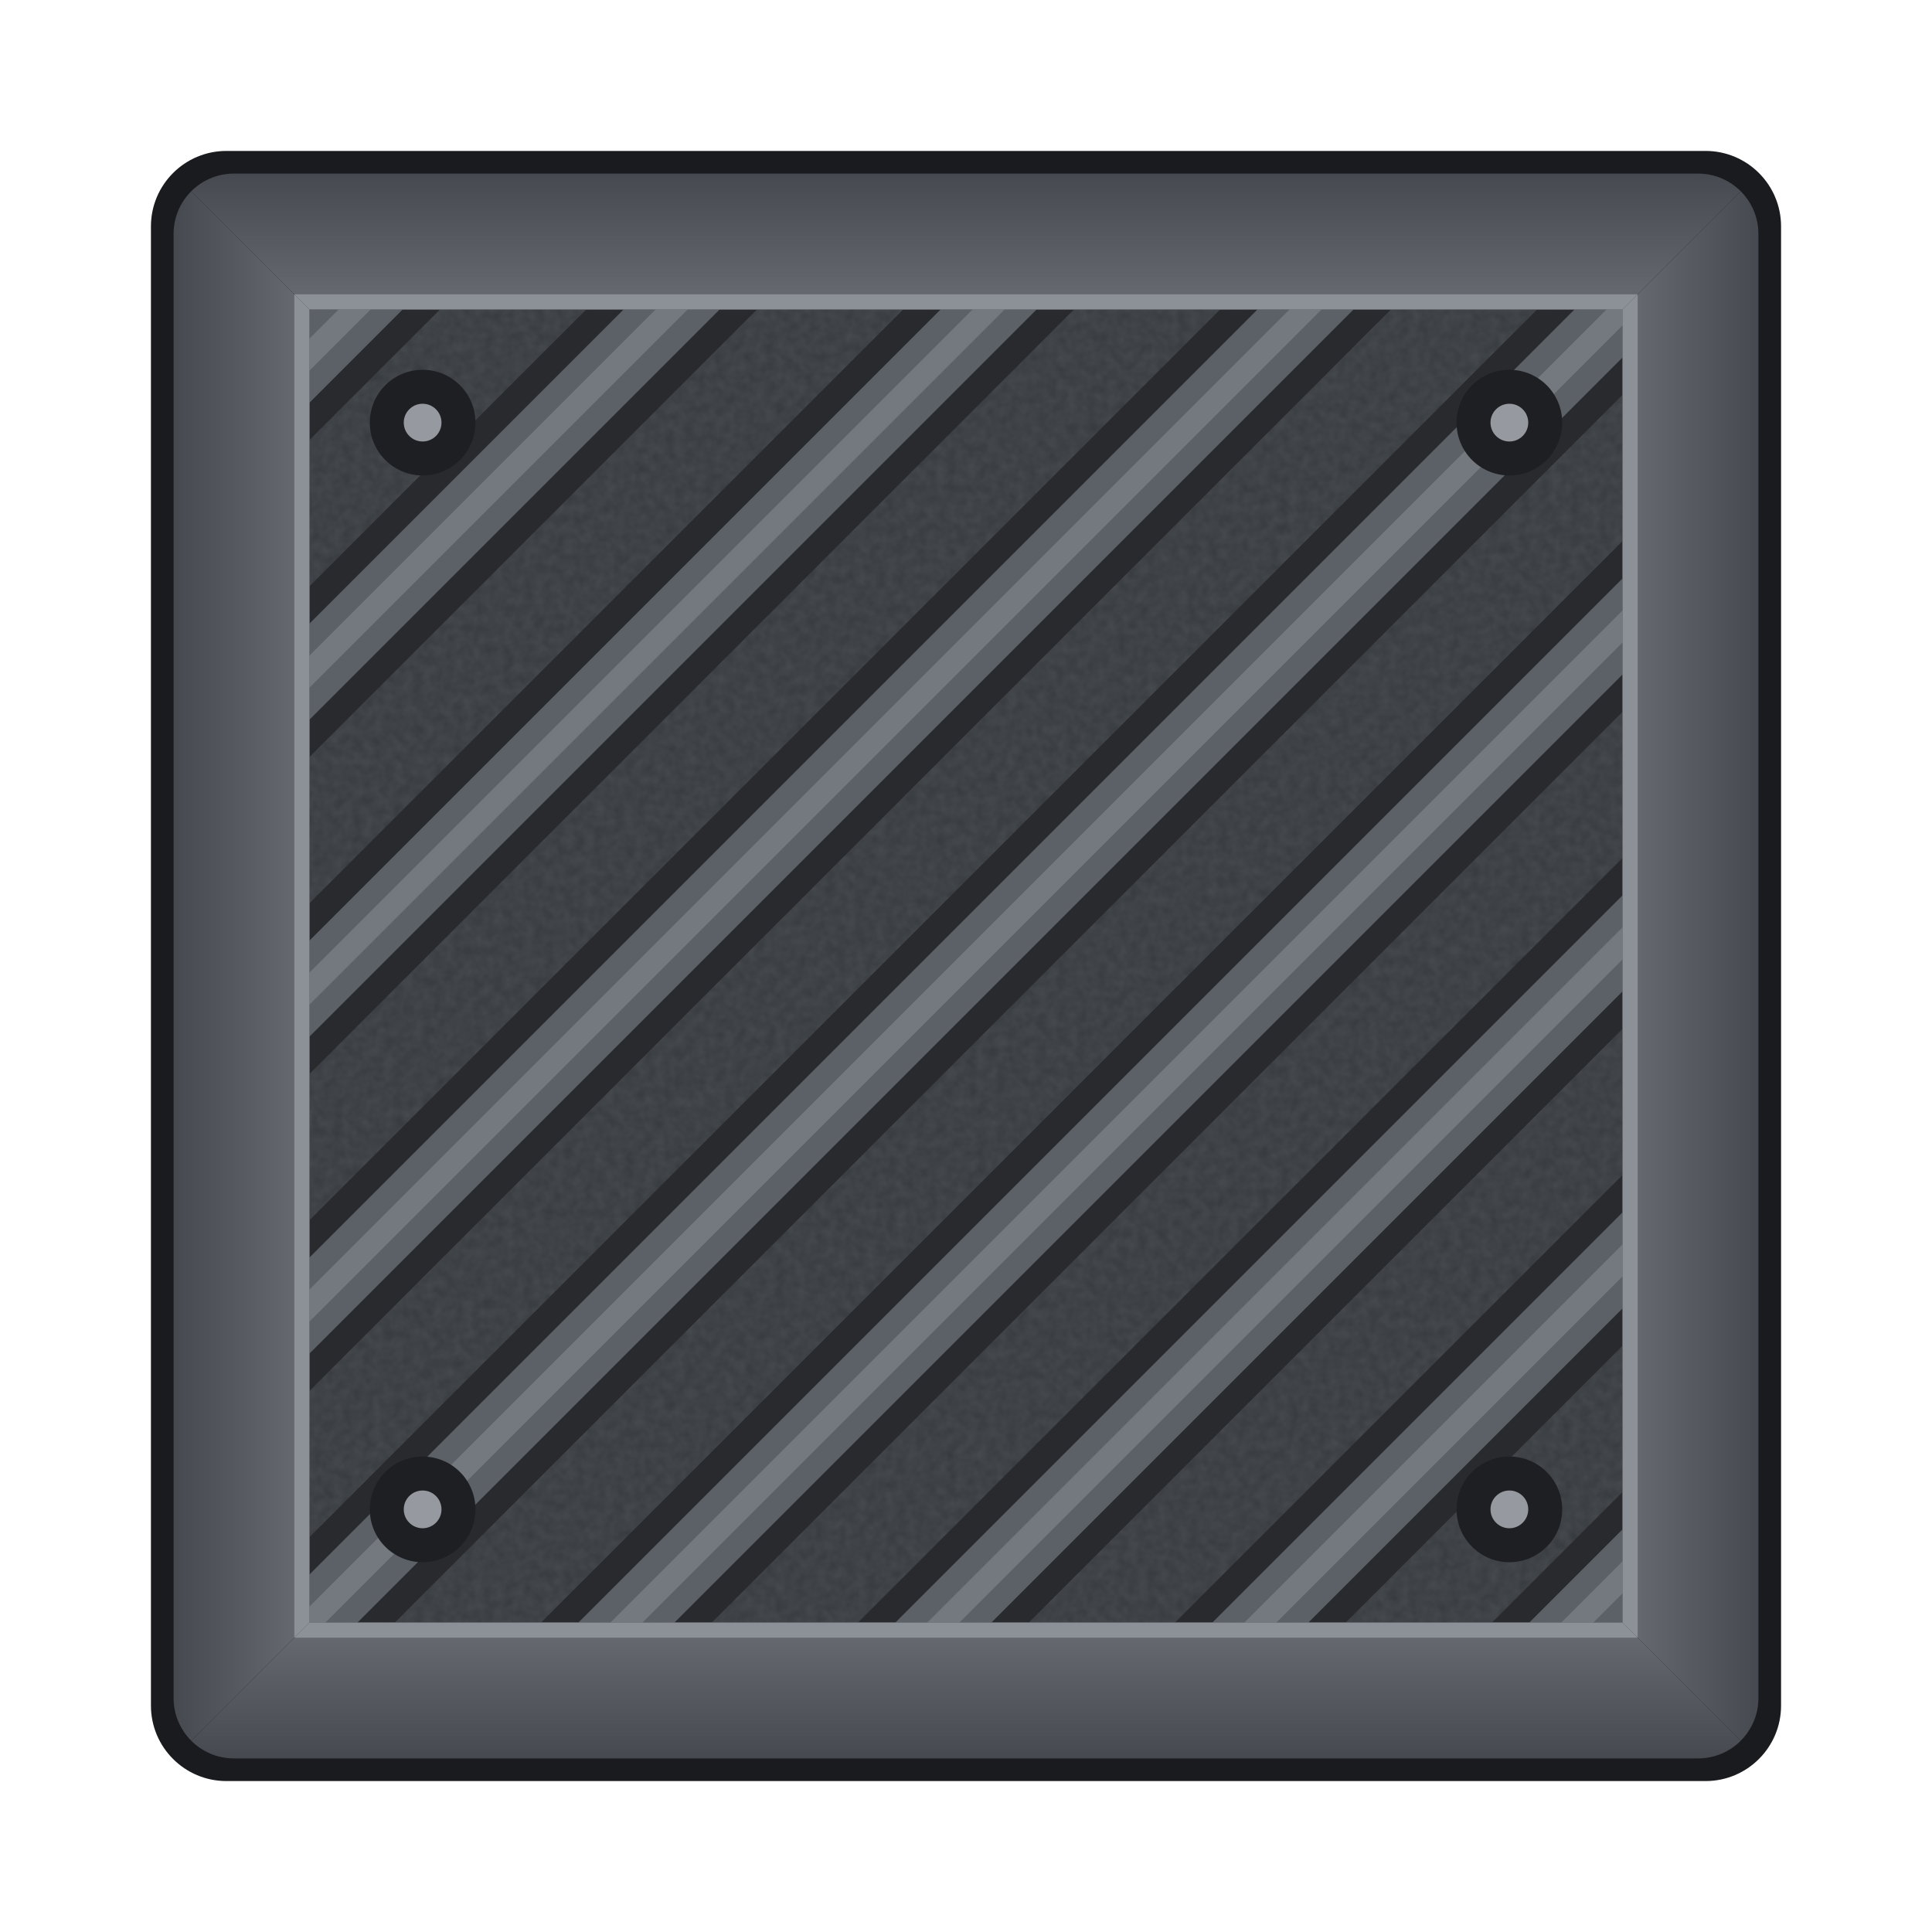
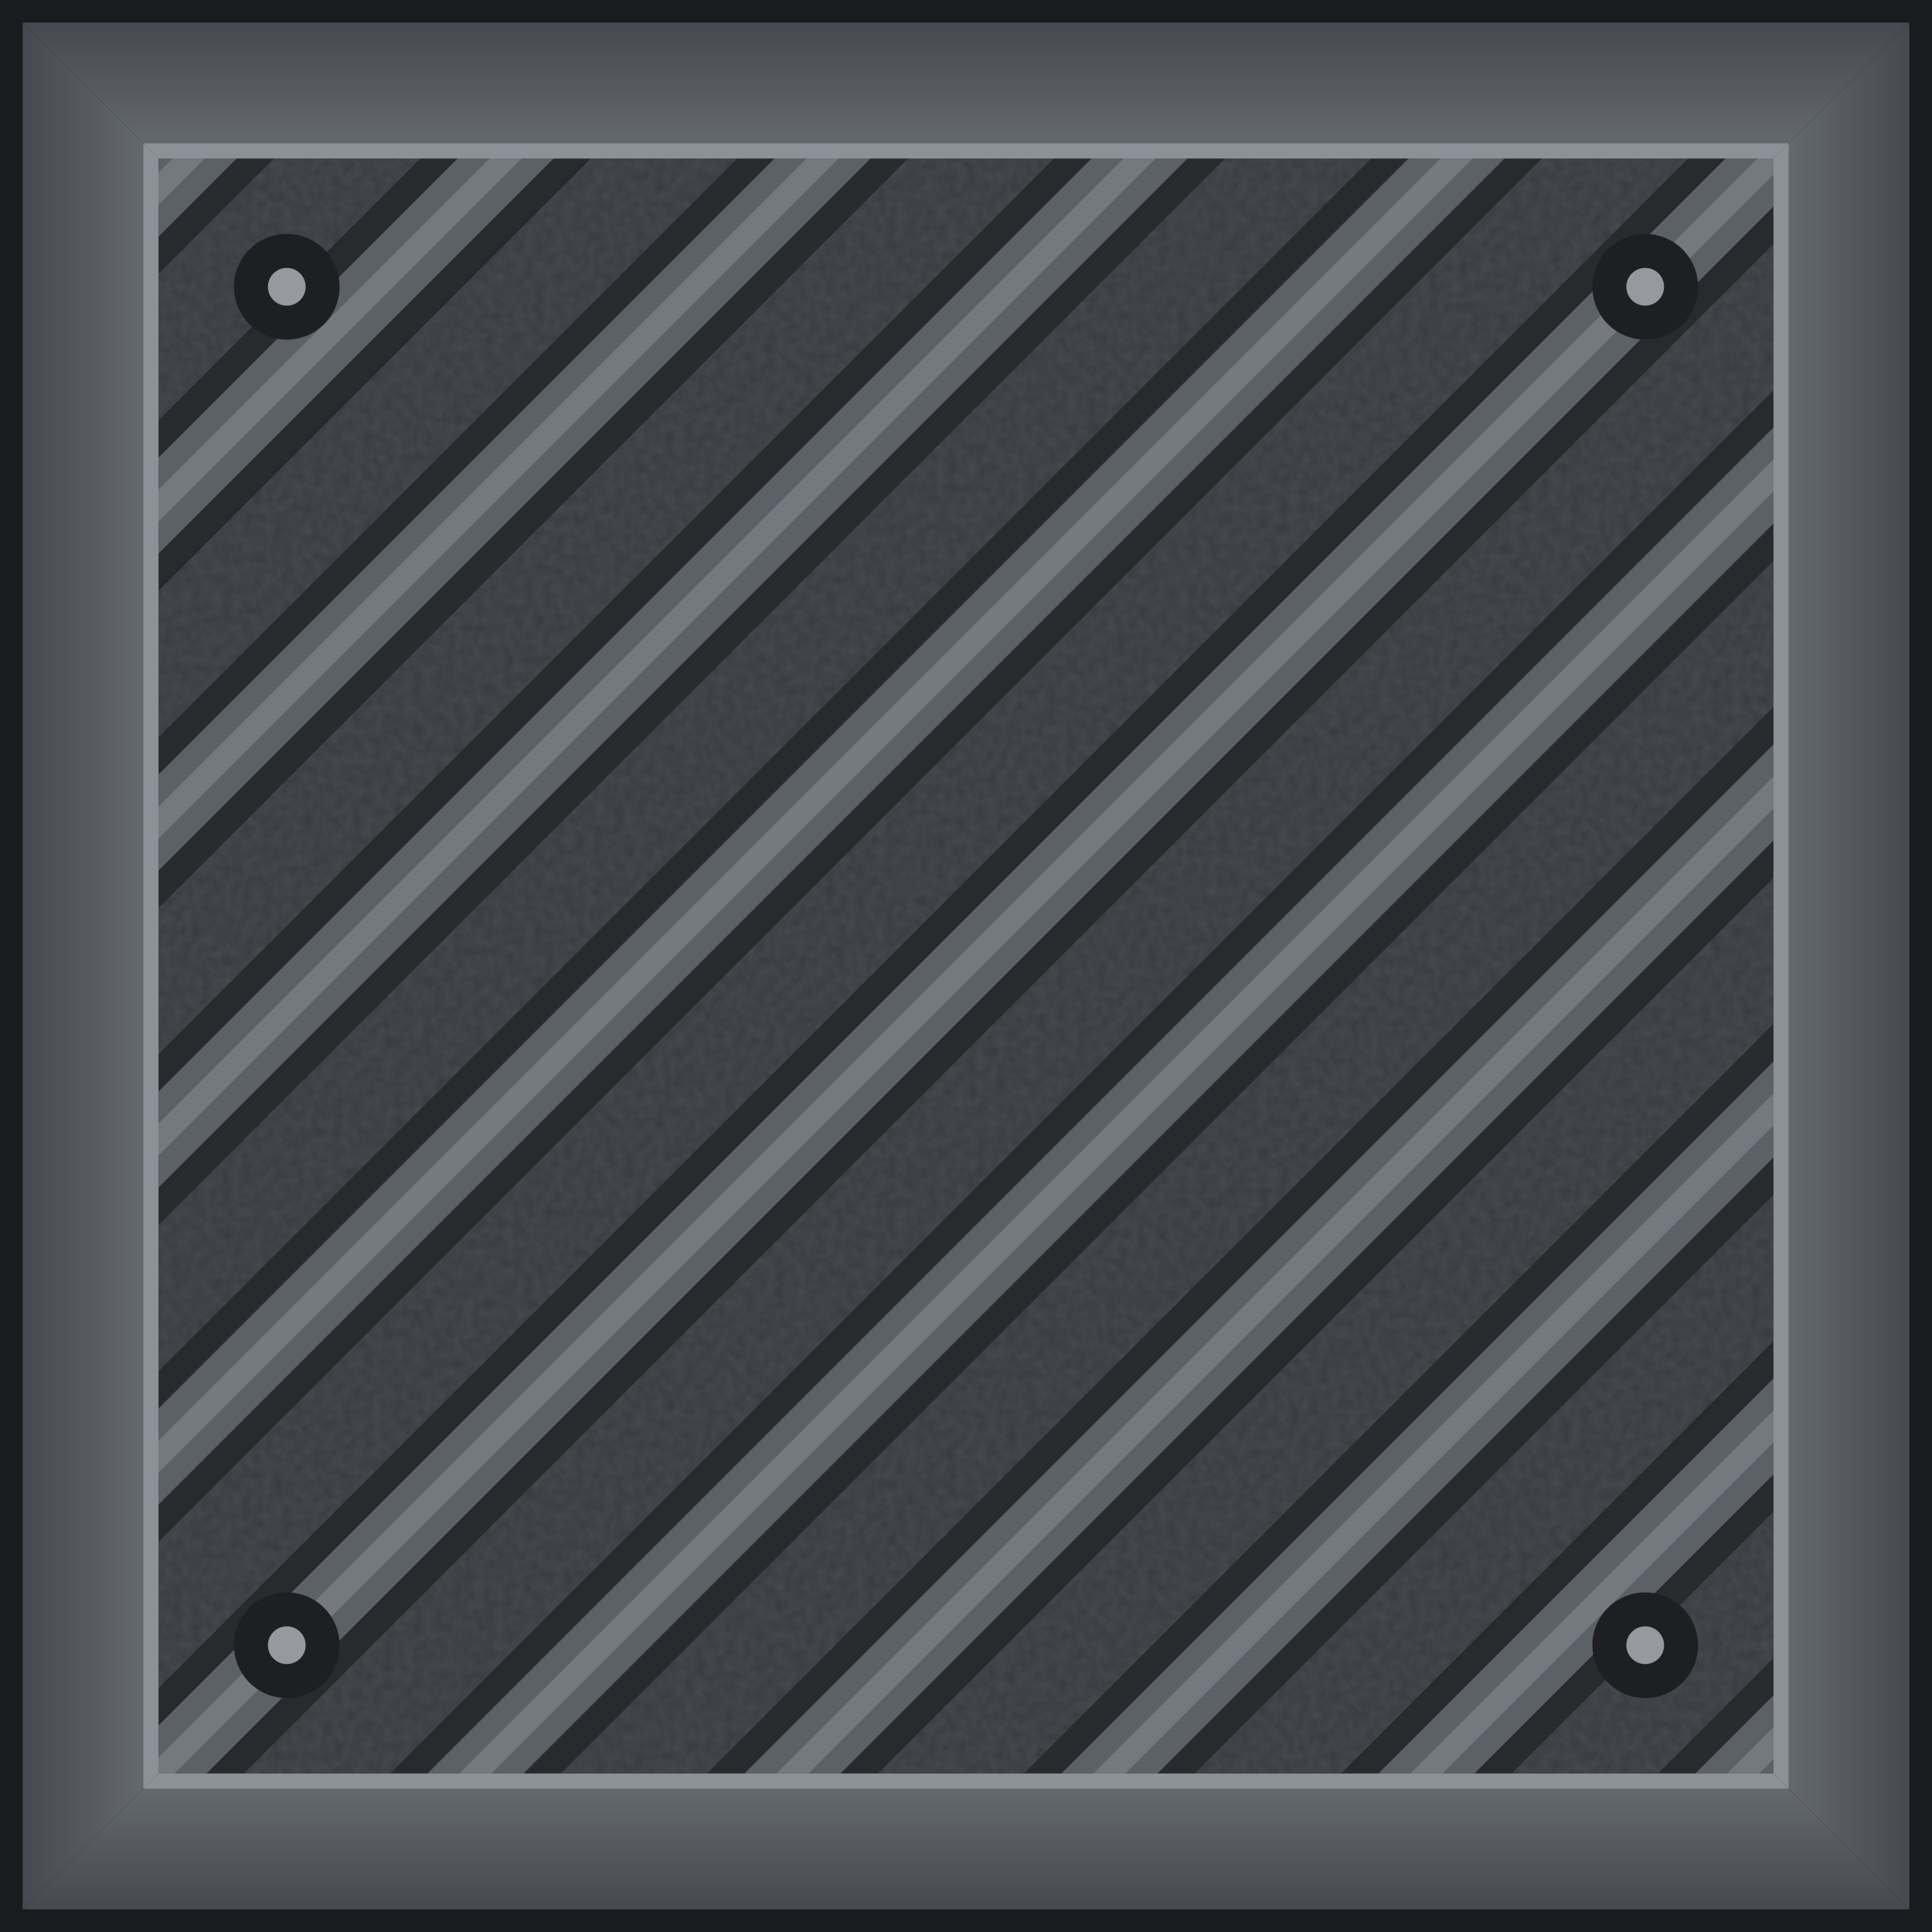
<svg xmlns="http://www.w3.org/2000/svg" xmlns:xlink="http://www.w3.org/1999/xlink" width="256" height="256" viewBox="0 0 256 256">
  <defs>
-     <linearGradient id="bevel" gradientUnits="userSpaceOnUse" x1="0" y1="23" x2="0" y2="41">
+     <linearGradient id="bevel" gradientUnits="userSpaceOnUse" x1="0" y1="3" x2="0" y2="21">
      <stop offset="0" stop-color="rgb(70, 73, 79)" />
      <stop offset="1" stop-color="rgb(104, 108, 115)" />
    </linearGradient>
    <filter id="grain" x="0" y="0" width="1" height="1" color-interpolation-filters="sRGB">
      <feTurbulence type="fractalNoise" baseFrequency="0.75" numOctaves="2" seed="19" result="noise" />
      <feColorMatrix in="noise" type="matrix" values="1 0 0 0 0  1 0 0 0 0  1 0 0 0 0  0 0 0 0 0.07" />
      <feComposite in2="SourceGraphic" operator="in" />
    </filter>
    <g id="bevelSide">
-       <polygon points="23,23 233,23 215,41 41,41" fill="url(#bevel)" />
-       <polygon points="39,39 217,39 215,41 41,41" fill="rgb(140, 144, 151)" />
+       <polygon points="3,3 253,3 235,21 21,21" fill="url(#bevel)" />
+       <polygon points="19,19 237,19 235,21 21,21" fill="rgb(140, 144, 151)" />
    </g>
-     <clipPath id="block">
-       <rect x="23" y="23" width="210" height="210" rx="8" />
-     </clipPath>
    <clipPath id="face">
-       <rect x="41" y="41" width="174" height="174" />
+       <rect x="21" y="21" width="214" height="214" />
    </clipPath>
    <g id="rib">
      <line x1="0" y1="256" x2="256" y2="0" stroke="rgb(40, 42, 46)" stroke-width="16" />
      <line x1="0" y1="256" x2="256" y2="0" stroke="rgb(92, 96, 103)" stroke-width="9" />
      <line x1="0" y1="256" x2="256" y2="0" stroke="rgb(116, 120, 127)" stroke-width="3" />
    </g>
  </defs>
-   <rect x="20" y="20" width="216" height="216" rx="10" fill="rgb(26, 27, 30)" />
-   <rect x="41" y="41" width="174" height="174" fill="rgb(58, 61, 66)" />
-   <rect x="41" y="41" width="174" height="174" fill="rgb(58, 61, 66)" filter="url(#grain)" />
+   <rect x="0" y="0" width="256" height="256" fill="rgb(26, 27, 30)" />
+   <rect x="21" y="21" width="214" height="214" fill="rgb(58, 61, 66)" />
+   <rect x="21" y="21" width="214" height="214" fill="rgb(58, 61, 66)" filter="url(#grain)" />
  <g clip-path="url(#face)">
+     <use xlink:href="#rib" transform="translate(-210 0)" />
    <use xlink:href="#rib" transform="translate(-168 0)" />
    <use xlink:href="#rib" transform="translate(-126 0)" />
    <use xlink:href="#rib" transform="translate(-84 0)" />
    <use xlink:href="#rib" transform="translate(-42 0)" />
    <use xlink:href="#rib" />
    <use xlink:href="#rib" transform="translate(42 0)" />
    <use xlink:href="#rib" transform="translate(84 0)" />
    <use xlink:href="#rib" transform="translate(126 0)" />
    <use xlink:href="#rib" transform="translate(168 0)" />
+     <use xlink:href="#rib" transform="translate(210 0)" />
  </g>
-   <g clip-path="url(#block)">
-     <use xlink:href="#bevelSide" />
-     <use xlink:href="#bevelSide" transform="rotate(90 128 128)" />
-     <use xlink:href="#bevelSide" transform="rotate(180 128 128)" />
-     <use xlink:href="#bevelSide" transform="rotate(270 128 128)" />
-   </g>
+   <use xlink:href="#bevelSide" />
+   <use xlink:href="#bevelSide" transform="rotate(90 128 128)" />
+   <use xlink:href="#bevelSide" transform="rotate(180 128 128)" />
+   <use xlink:href="#bevelSide" transform="rotate(270 128 128)" />
  <g fill="rgb(30, 31, 34)">
-     <circle cx="56" cy="56" r="7" />
-     <circle cx="200" cy="56" r="7" />
-     <circle cx="56" cy="200" r="7" />
-     <circle cx="200" cy="200" r="7" />
+     <circle cx="38" cy="38" r="7" />
+     <circle cx="218" cy="38" r="7" />
+     <circle cx="38" cy="218" r="7" />
+     <circle cx="218" cy="218" r="7" />
  </g>
  <g fill="rgb(150, 154, 160)">
-     <circle cx="56" cy="56" r="2.5" />
-     <circle cx="200" cy="56" r="2.5" />
-     <circle cx="56" cy="200" r="2.5" />
-     <circle cx="200" cy="200" r="2.5" />
+     <circle cx="38" cy="38" r="2.5" />
+     <circle cx="218" cy="38" r="2.5" />
+     <circle cx="38" cy="218" r="2.5" />
+     <circle cx="218" cy="218" r="2.5" />
  </g>
</svg>
